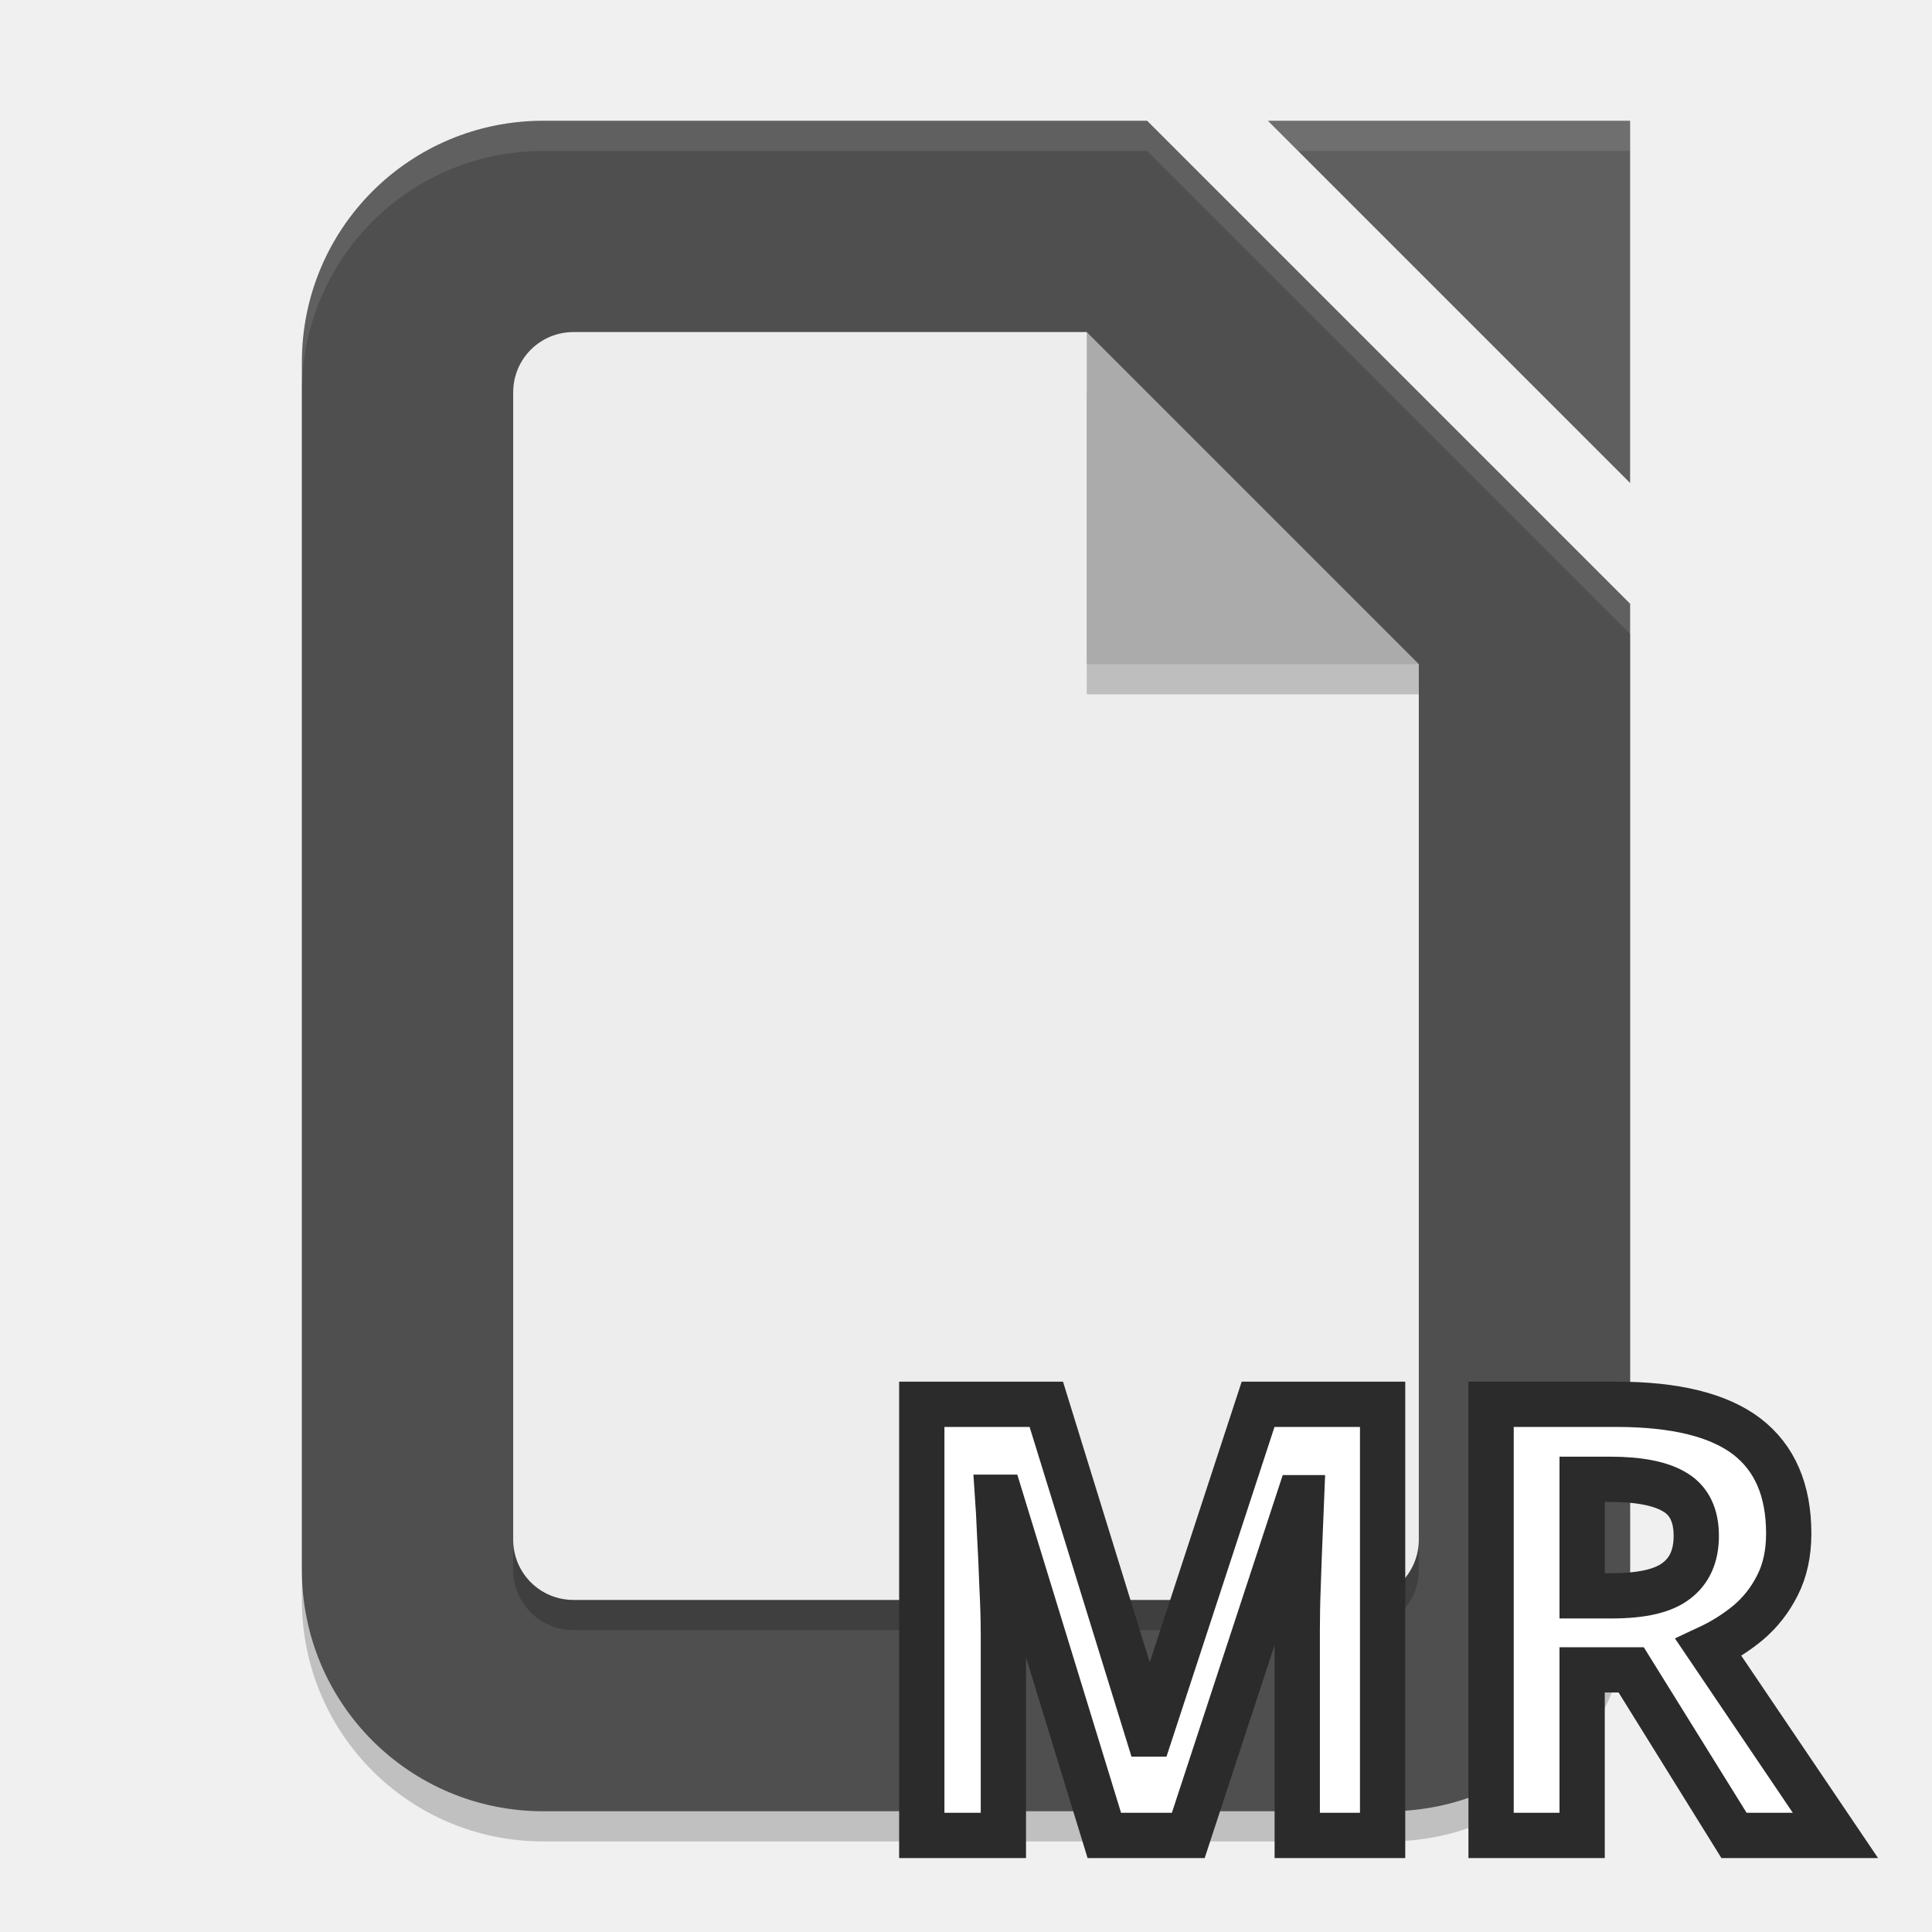
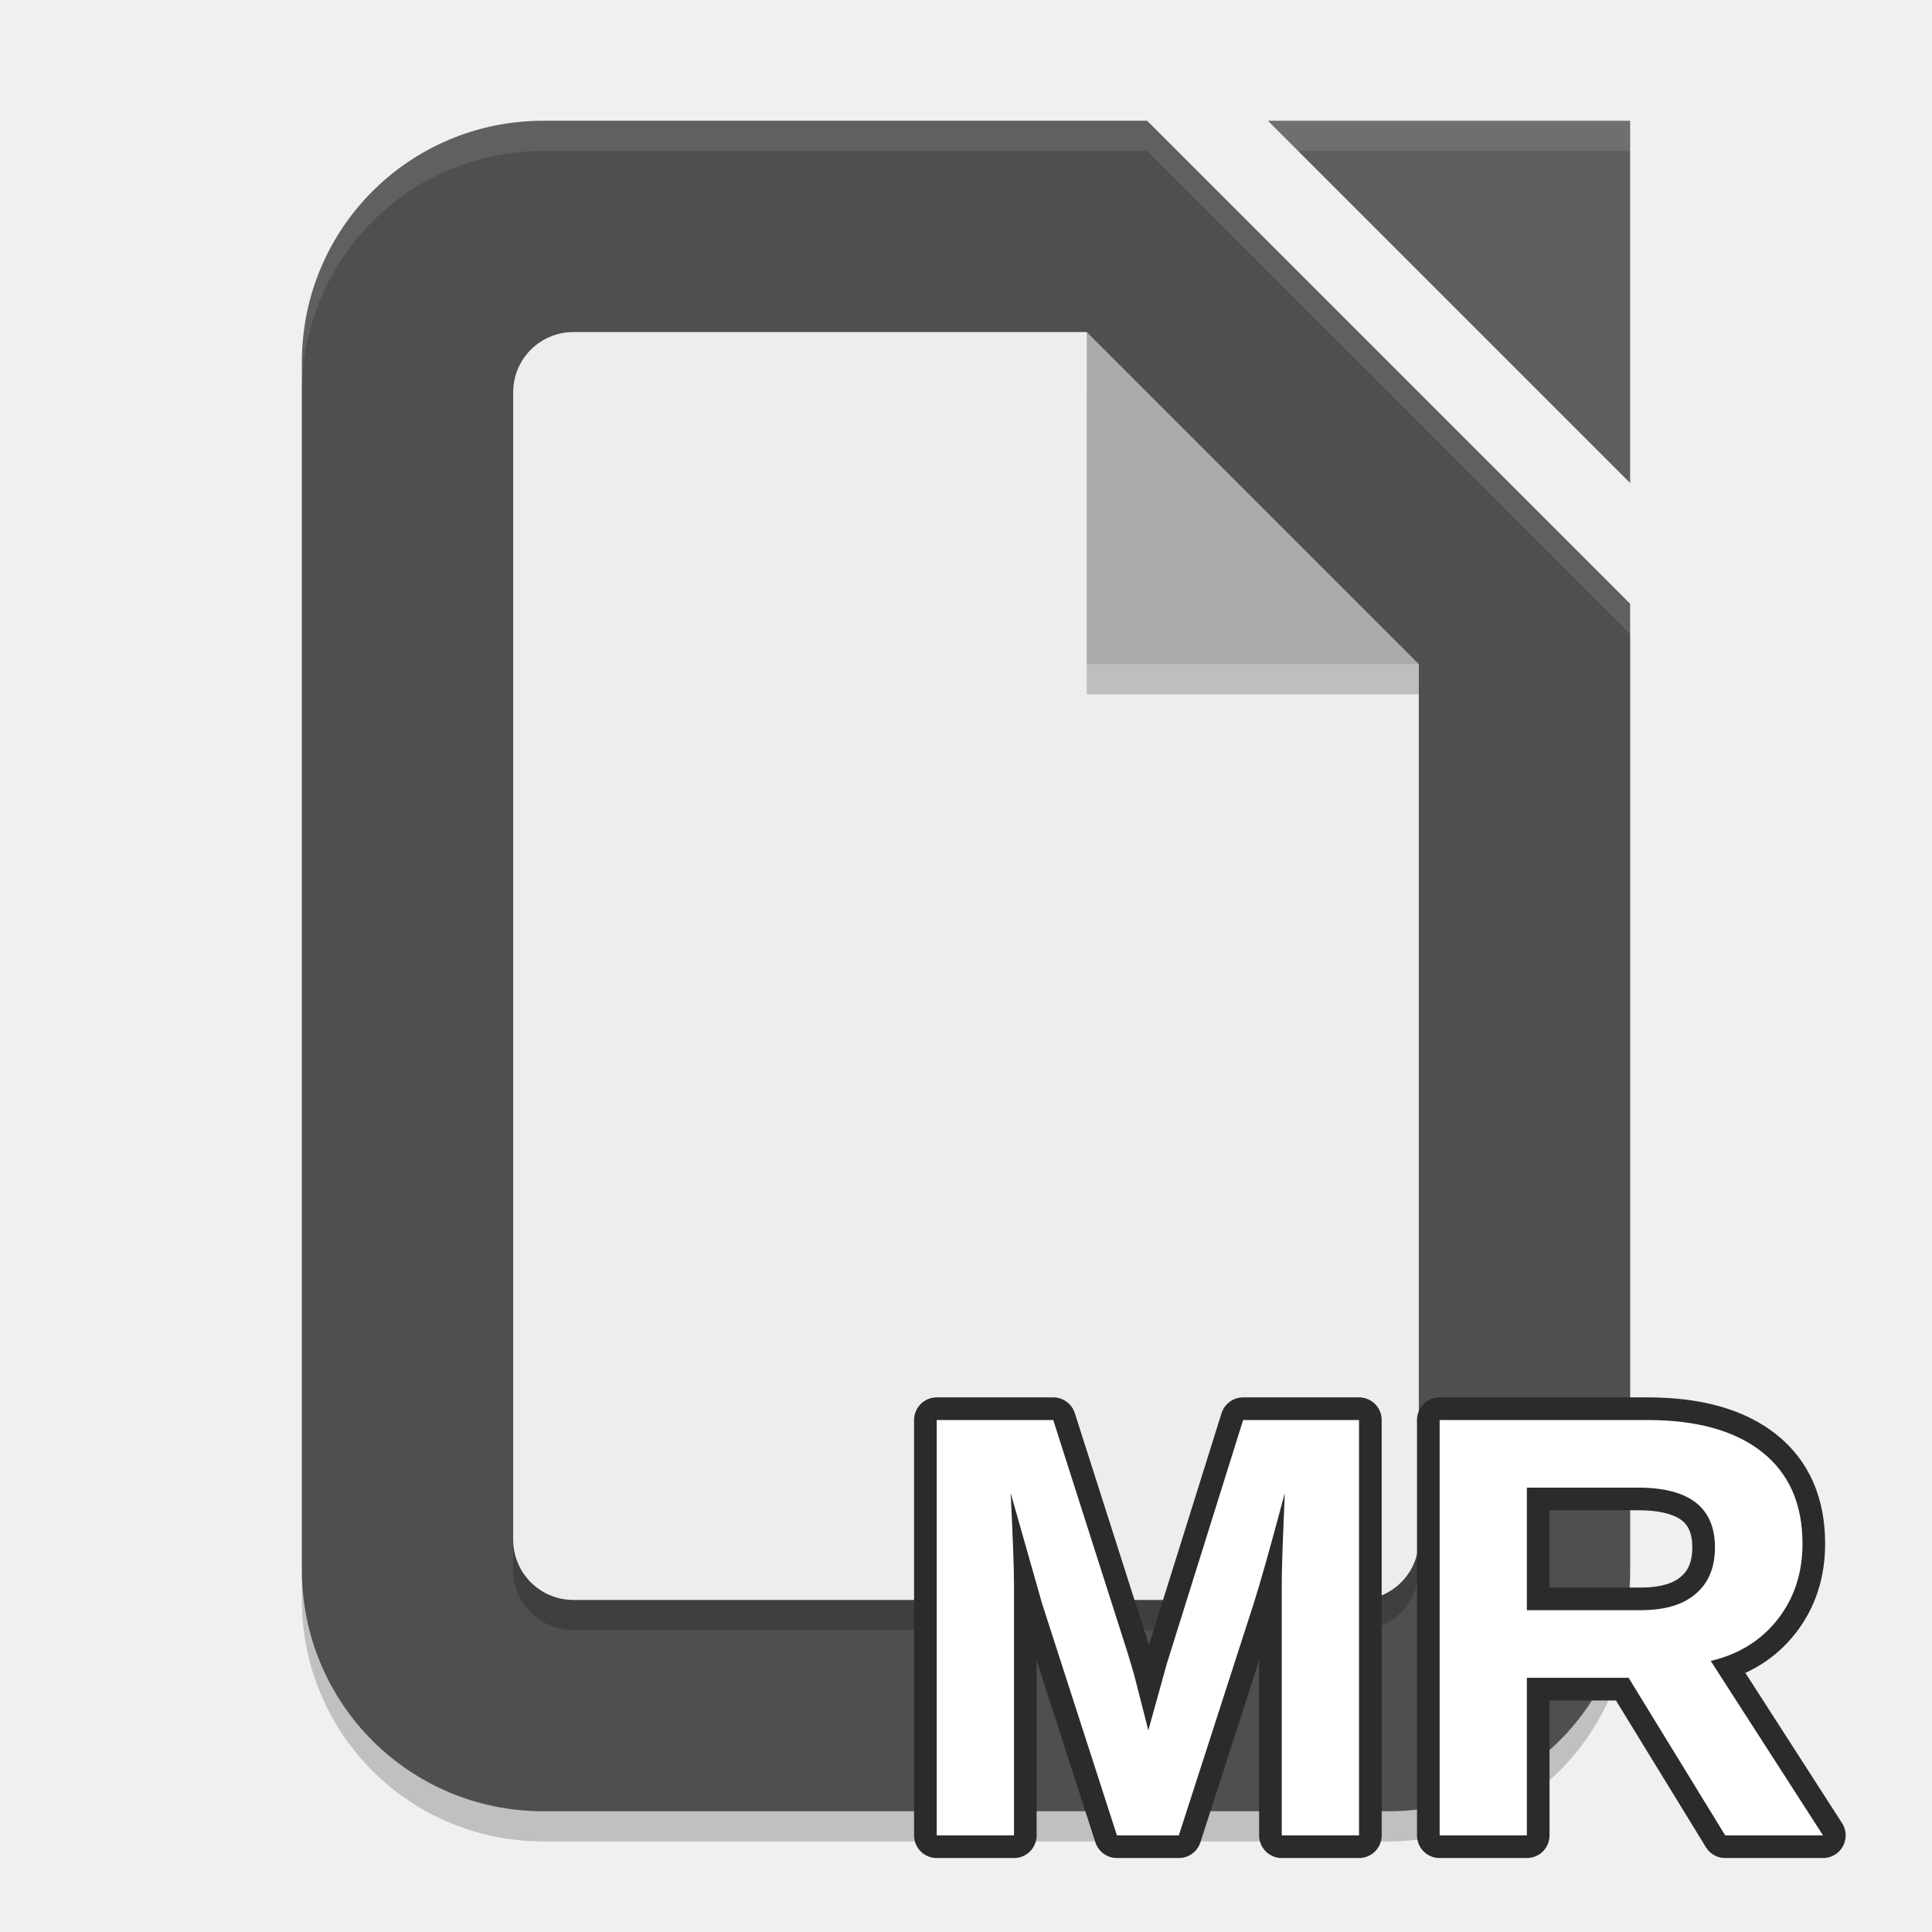
<svg xmlns="http://www.w3.org/2000/svg" width="64" height="64" version="1.1">
  <path style="opacity:0.2" d="M 18,5 H 38 L 54,21 V 53 C 54,57.432 50.432,61 46,61 H 18 C 13.568,61 10,57.432 10,53 V 13 C 10,8.568 13.568,5 18,5 Z" />
  <path style="fill:#4f4f4f" d="m 18,4 h 20 l 16,16 v 32 c 0,4.432 -3.568,8 -8,8 H 18 c -4.432,0 -8,-3.568 -8,-8 V 12 c 0,-4.432 3.568,-8 8,-8 z" />
  <path style="opacity:0.2" d="M 19 12 C 17.89 12 17 12.89 17 14 L 17 52 C 17 53.11 17.89 54 19 54 L 45 54 C 46.11 54 47 53.11 47 52 L 47 24 L 35 12 L 19 12 z" />
  <path style="fill:#5f5f5f" d="M 42,4 H 54 V 16 Z" />
  <path style="fill:#ededed" d="M 19,11 C 17.89,11 17,11.89 17,13 V 51 C 17,52.11 17.89,53 19,53 H 45 C 46.11,53 47,52.11 47,51 V 22 L 40,18 36,11 Z" />
  <path style="opacity:0.2" d="m 36,13 11,9 v 1 H 36 Z" />
  <path style="fill:#ababab" d="M 36,11 47,22 H 36 Z" />
  <path style="opacity:0.1;fill:#ffffff" d="M 42,4 43,5 H 54 V 4 Z" />
  <path style="opacity:0.1;fill:#ffffff" d="M 18 4 C 13.568 4 10 7.568 10 12 L 10 13 C 10 8.568 13.568 5 18 5 L 38 5 L 54 21 L 54 20 L 38 4 L 18 4 z" />
-   <text x="95%" y="95%" font-family="Cairo" font-weight="bold" font-size="20" fill="white" stroke="#2b2b2b" stroke-width="1.5" text-anchor="end">MR</text>
+   <path d="M42.46 60.8V52.46Q42.46 52.18 42.47 51.89Q42.47 51.61 42.56 49.46Q41.86 52.09 41.53 53.12L39.05 60.8H37L34.52 53.12L33.48 49.46Q33.59 51.73 33.59 52.46V60.8H31.03V47.04H34.89L37.35 54.74L37.57 55.48L38.04 57.32L38.65 55.12L41.18 47.04H45.02V60.8ZM57.15 60.8 53.95 55.58H50.58V60.8H47.69V47.04H54.57Q57.03 47.04 58.37 48.1Q59.71 49.16 59.71 51.14Q59.71 52.59 58.89 53.64Q58.07 54.69 56.67 55.02L60.39 60.8ZM56.81 51.26Q56.81 49.28 54.27 49.28H50.58V53.34H54.34Q55.56 53.34 56.18 52.79Q56.81 52.25 56.81 51.26Z" fill="#ffffff" stroke="#2b2b2b" stroke-width="1.50" stroke-linejoin="round" paint-order="stroke fill" />
</svg>
